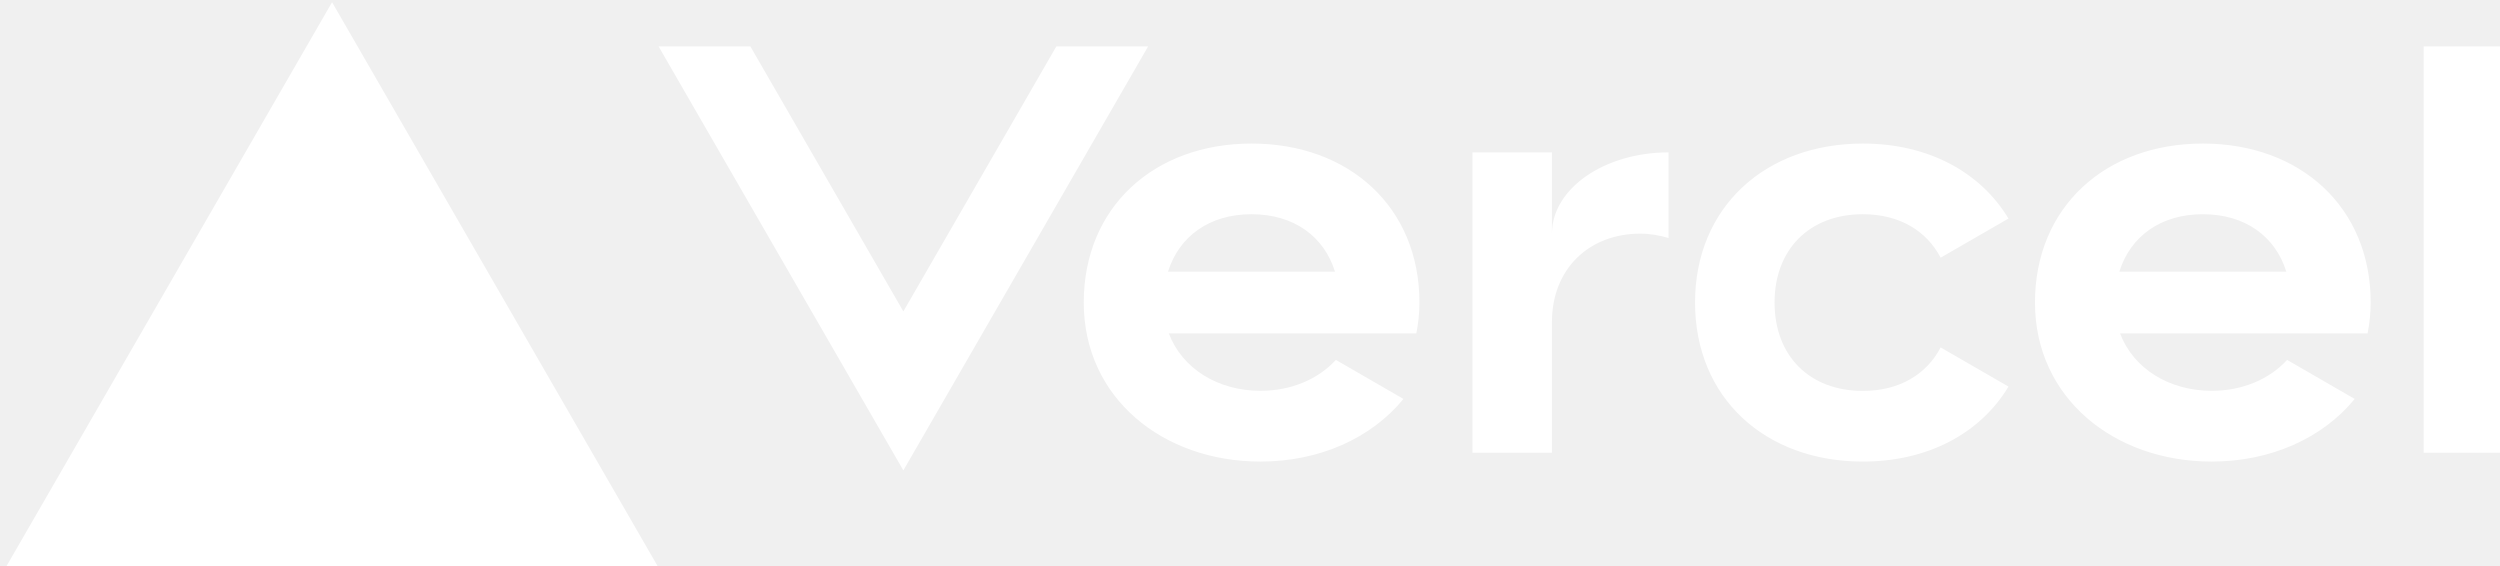
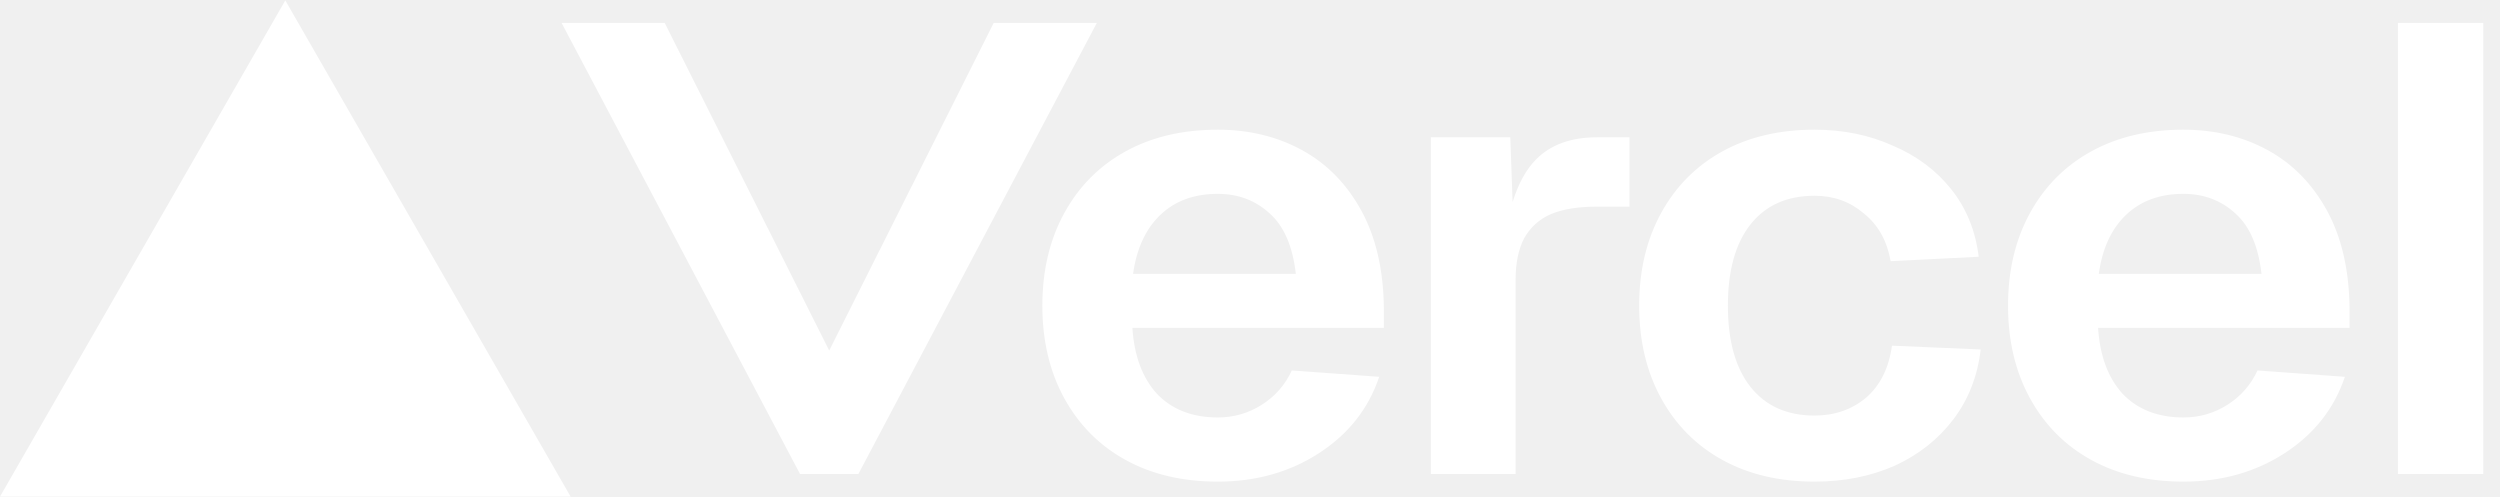
- <svg xmlns="http://www.w3.org/2000/svg" height="64" viewBox="0 0 283 64" width="283">
-   <path d="m141.68 16.25c-11.04 0-19 7.2-19 18s8.96 18 20 18c6.67 0 12.55-2.64 16.19-7.09l-7.65-4.42c-2.02 2.21-5.09 3.5-8.54 3.5-4.79 0-8.86-2.5-10.37-6.5h28.02c.22-1.12.35-2.28.35-3.5 0-10.79-7.96-17.99-19-17.99zm-9.46 14.5c1.25-3.99 4.67-6.5 9.45-6.5 4.79 0 8.21 2.51 9.45 6.5zm117.14-14.5c-11.04 0-19 7.2-19 18s8.96 18 20 18c6.67 0 12.55-2.64 16.19-7.09l-7.65-4.42c-2.02 2.21-5.09 3.5-8.54 3.5-4.79 0-8.86-2.5-10.37-6.5h28.02c.22-1.12.35-2.28.35-3.5 0-10.79-7.96-17.99-19-17.99zm-9.45 14.5c1.25-3.99 4.67-6.5 9.45-6.5 4.79 0 8.21 2.51 9.45 6.5zm-39.03 3.5c0 6 3.92 10 10 10 4.12 0 7.21-1.87 8.8-4.92l7.68 4.43c-3.18 5.3-9.14 8.49-16.48 8.49-11.05 0-19-7.2-19-18s7.96-18 19-18c7.34 0 13.29 3.19 16.48 8.49l-7.68 4.43c-1.59-3.05-4.68-4.92-8.8-4.92-6.07 0-10 4-10 10zm82.48-29v46h-9v-46zm-245.77-5 36.95 64h-73.9zm92.38 5-27.71 48-27.71-48h10.39l17.32 30 17.32-30zm58.91 12v9.69c-1-.29-2.06-.49-3.2-.49-5.81 0-10 4-10 10v14.8h-9v-34h9v9.2c0-5.08 5.91-9.2 13.2-9.2z" fill="#fff" />
+ <svg xmlns="http://www.w3.org/2000/svg" width="2048" height="407" viewBox="0 0 2048 407" fill="none">
+   <path fill-rule="evenodd" clip-rule="evenodd" d="M467.444 406.809L233.722 0.336L0 406.809H467.444ZM703.186 388.306L898.51 18.813H814.024L679.286 287.152L544.547 18.813H460.061L655.385 388.306H703.186ZM2034.31 18.813V388.307H1964.37V18.813H2034.31ZM1644.98 250.395C1644.98 221.599 1650.99 196.272 1663.01 174.415C1675.03 152.557 1691.79 135.731 1713.28 123.935C1734.77 112.139 1759.91 106.241 1788.69 106.241C1814.19 106.241 1837.14 111.792 1857.54 122.894C1877.94 133.996 1894.15 150.476 1906.17 172.333C1918.19 194.191 1924.39 220.905 1924.75 252.477V268.61H1718.75C1720.2 291.508 1726.94 309.549 1738.96 322.733C1751.35 335.57 1767.93 341.988 1788.69 341.988C1801.8 341.988 1813.83 338.519 1824.75 331.58C1835.68 324.641 1843.88 315.274 1849.34 303.478L1920.93 308.682C1912.18 334.702 1895.79 355.519 1871.75 371.131C1847.7 386.744 1820.02 394.55 1788.69 394.55C1759.91 394.55 1734.77 388.652 1713.28 376.856C1691.79 365.06 1675.03 348.233 1663.01 326.376C1650.99 304.518 1644.98 279.192 1644.98 250.395ZM1852.62 224.375C1850.07 201.823 1842.97 185.344 1831.31 174.935C1819.65 164.18 1805.45 158.802 1788.69 158.802C1769.38 158.802 1753.72 164.527 1741.7 175.976C1729.67 187.425 1722.21 203.558 1719.29 224.375H1852.62ZM1526.96 174.935C1538.62 184.303 1545.9 197.313 1548.82 213.966L1620.94 210.323C1618.39 189.16 1610.93 170.772 1598.54 155.159C1586.15 139.547 1570.13 127.578 1550.45 119.251C1531.15 110.577 1509.84 106.241 1486.52 106.241C1457.74 106.241 1432.61 112.139 1411.11 123.935C1389.62 135.731 1372.86 152.557 1360.84 174.415C1348.82 196.272 1342.81 221.599 1342.81 250.395C1342.81 279.192 1348.82 304.518 1360.84 326.376C1372.86 348.233 1389.62 365.06 1411.11 376.856C1432.61 388.652 1457.74 394.55 1486.52 394.55C1510.56 394.55 1532.42 390.213 1552.09 381.54C1571.77 372.519 1587.79 359.856 1600.18 343.549C1612.57 327.243 1620.03 308.161 1622.58 286.304L1549.91 283.181C1547.36 301.569 1540.25 315.794 1528.6 325.855C1516.94 335.57 1502.91 340.427 1486.52 340.427C1463.94 340.427 1446.45 332.621 1434.06 317.008C1421.68 301.396 1415.49 279.192 1415.49 250.395C1415.49 221.599 1421.68 199.395 1434.06 183.782C1446.45 168.17 1463.94 160.364 1486.52 160.364C1502.19 160.364 1515.66 165.221 1526.96 174.935ZM1172.15 112.473H1237.24L1239.12 165.559C1243.74 150.533 1250.16 138.864 1258.39 130.552C1270.32 118.5 1286.96 112.473 1308.29 112.473H1334.87V169.293H1307.75C1292.56 169.293 1280.09 171.359 1270.32 175.491C1260.92 179.624 1253.69 186.166 1248.63 195.12C1243.93 204.073 1241.58 215.437 1241.58 229.211V388.306H1172.15V112.473ZM871.925 174.415C859.904 196.272 853.893 221.599 853.893 250.395C853.893 279.192 859.904 304.518 871.925 326.376C883.947 348.233 900.704 365.06 922.198 376.856C943.691 388.652 968.827 394.55 997.606 394.55C1028.93 394.55 1056.62 386.744 1080.66 371.131C1104.71 355.519 1121.1 334.702 1129.84 308.682L1058.26 303.478C1052.8 315.274 1044.6 324.641 1033.67 331.58C1022.74 338.519 1010.72 341.988 997.606 341.988C976.841 341.988 960.266 335.57 947.88 322.733C935.858 309.549 929.119 291.508 927.662 268.61H1133.67V252.477C1133.3 220.905 1127.11 194.191 1115.09 172.333C1103.07 150.476 1086.86 133.996 1066.46 122.894C1046.06 111.792 1023.11 106.241 997.606 106.241C968.827 106.241 943.691 112.139 922.198 123.935C900.704 135.731 883.947 152.557 871.925 174.415ZM1040.23 174.935C1051.88 185.344 1058.99 201.823 1061.54 224.375H928.208C931.123 203.558 938.591 187.425 950.612 175.976C962.634 164.527 978.298 158.802 997.606 158.802C1014.36 158.802 1028.57 164.18 1040.23 174.935Z" fill="white" />
</svg>
